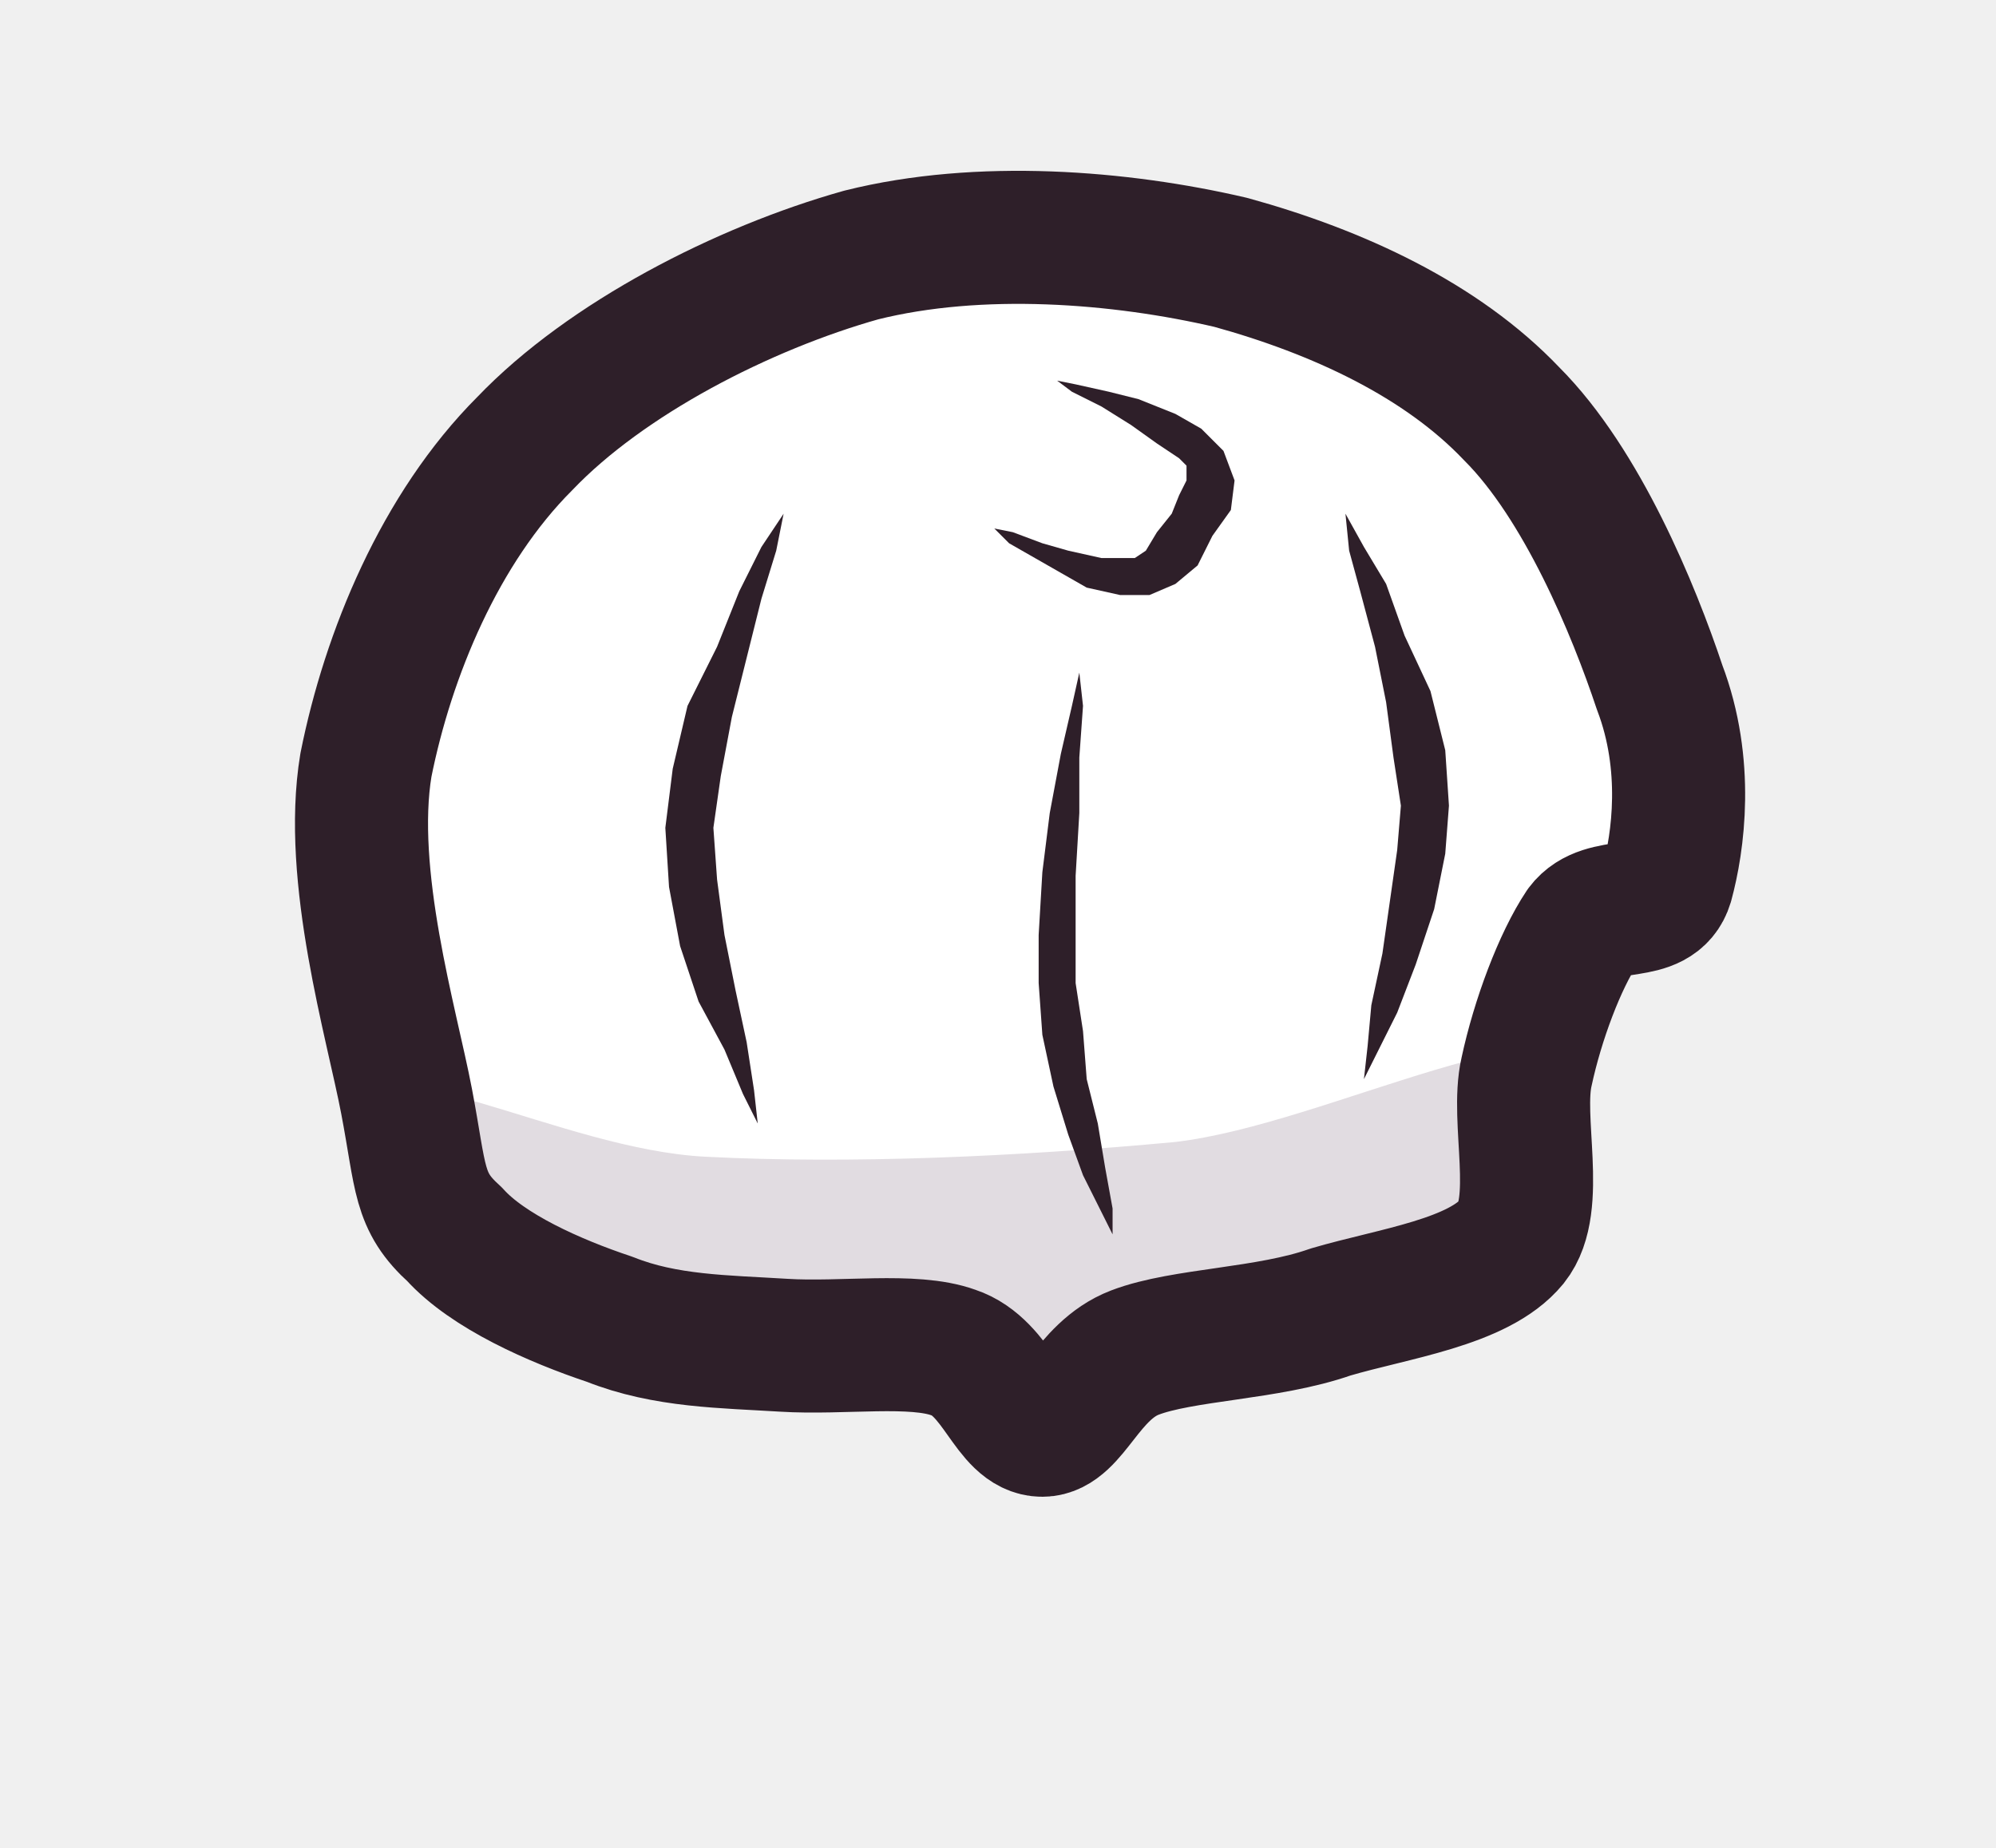
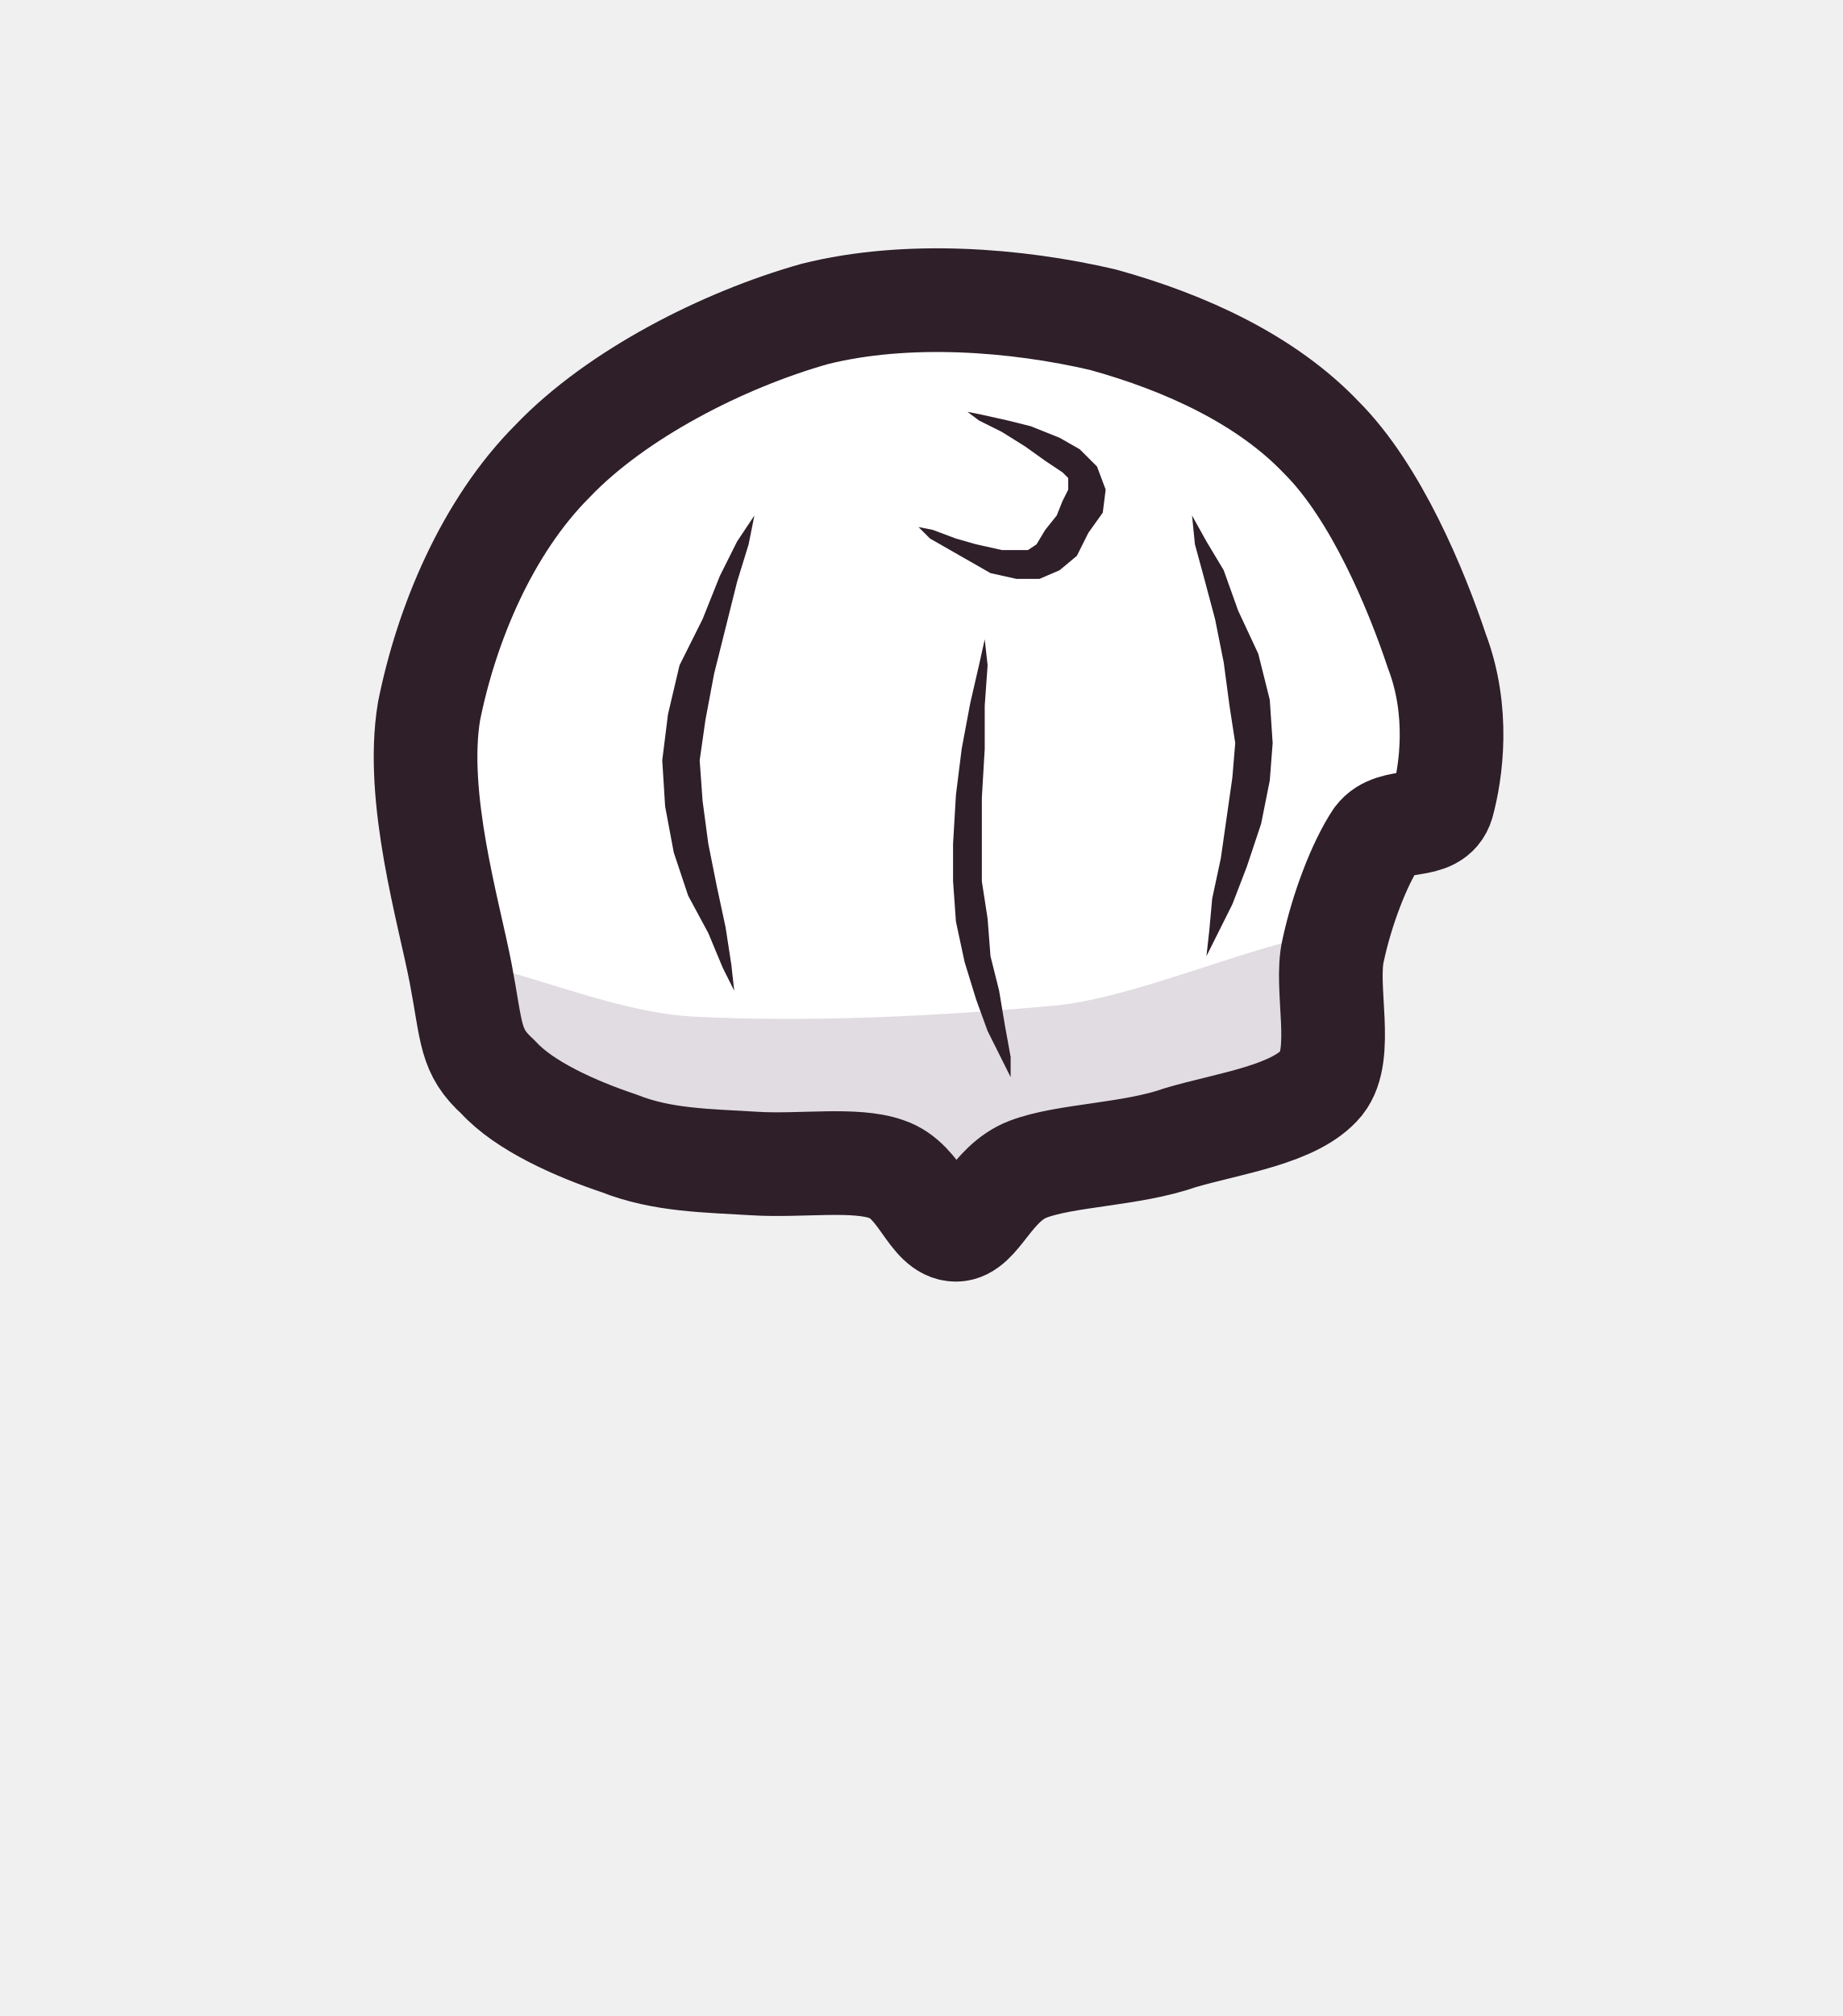
- <svg xmlns="http://www.w3.org/2000/svg" viewBox="0 0 54 50" width="54" height="50">
+ <svg xmlns="http://www.w3.org/2000/svg" viewBox="0 0 64 70" width="64" height="70">
  <defs>
-     <path id="person-hair-back-0-back-shape" d="M11 29.8C10.6 27.7 9.4 23.7 9.9 20.7C10.5 17.7 11.9 14.3 14.2 12C16.4 9.7 20.1 7.8 23.3 6.9C26.5 6.1 30.3 6.4 33.3 7.1C36.2 7.9 39 9.2 40.9 11.2C42.8 13.1 44.2 16.5 44.9 18.6C45.7 20.7 45.4 22.8 45.1 23.9C44.8 24.9 43.4 24.3 42.8 25.1C42.2 26 41.6 27.6 41.3 29C41 30.3 41.7 32.6 40.9 33.6C40 34.7 37.7 35 36 35.5C34.3 36.1 32 36.1 30.7 36.6C29.4 37.1 29 38.7 28.2 38.7C27.3 38.7 27 37 25.8 36.6C24.7 36.2 22.8 36.5 21.2 36.4C19.6 36.3 18 36.3 16.5 35.7C15 35.2 13.2 34.4 12.3 33.4C11.3 32.5 11.4 31.9 11 29.8Z" />
+     <path id="person-hair-back-0-back-shape" d="M16 33.8C15.6 31.7 14.4 27.7 14.9 24.7C15.5 21.7 16.9 18.3 19.2 16C21.4 13.7 25.1 11.8 28.3 10.9C31.5 10.1 35.3 10.4 38.3 11.1C41.2 11.9 44 13.2 45.9 15.2C47.8 17.1 49.2 20.5 49.9 22.6C50.7 24.7 50.4 26.8 50.1 27.9C49.8 28.9 48.4 28.3 47.8 29.1C47.2 30 46.6 31.6 46.3 33C46 34.3 46.7 36.6 45.9 37.6C45 38.7 42.7 39 41 39.5C39.3 40.1 37 40.1 35.7 40.6C34.4 41.1 34 42.7 33.2 42.7C32.3 42.7 32 41 30.8 40.6C29.7 40.2 27.8 40.5 26.2 40.4C24.6 40.3 23 40.3 21.5 39.7C20 39.2 18.2 38.4 17.3 37.4C16.3 36.5 16.4 35.9 16 33.8Z" />
    <clipPath id="person-hair-back-0-back-clip">
      <use href="#person-hair-back-0-back-shape" />
    </clipPath>
  </defs>
  <g id="fill-hair">
    <use href="#person-hair-back-0-back-shape" fill="#ffffff" />
  </g>
  <g id="shade" clip-path="url(#person-hair-back-0-back-clip)">
-     <path d="M8.5 29.8C10.3 28.1 15.1 31.1 19.1 31.3C23 31.5 27.5 31.3 31.8 30.9C36 30.4 42.1 26.9 44.5 28.8C46.9 30.6 52.7 39.4 46.6 41.5C40.6 43.6 14.8 43.4 8.5 41.5C2.1 39.6 6.6 31.5 8.5 29.8Z" fill="#3f2541" fill-opacity="0.16" />
+     <path d="M13.5 33.8C15.3 32.1 20.1 35.1 24.1 35.3C28 35.5 32.5 35.3 36.8 34.9C41 34.4 47.1 30.9 49.5 32.8C51.9 34.6 57.7 43.4 51.6 45.5C45.6 47.6 19.8 47.4 13.5 45.5C7.1 43.6 11.6 35.5 13.5 33.8Z" fill="#3f2541" fill-opacity="0.16" />
  </g>
  <g id="ink">
    <use href="#person-hair-back-0-back-shape" fill="none" stroke="#2e1f29" stroke-width="3.6" stroke-linecap="round" stroke-linejoin="round" />
-     <path d="M28.6 10.3L29 10.6L29.8 11L30.6 11.5L31.3 12L31.9 12.4L32.1 12.6L32.1 13L31.9 13.4L31.7 13.9L31.3 14.4L31 14.9L30.7 15.1L30.4 15.1L29.8 15.1L28.9 14.9L28.2 14.7L27.4 14.4L26.9 14.3L27.3 14.7L28 15.1L28.7 15.5L29.4 15.9L30.3 16.1L31.1 16.1L31.8 15.8L32.4 15.3L32.8 14.5L33.3 13.8L33.4 13L33.1 12.2L32.5 11.6L31.8 11.2L30.8 10.8L30 10.6L29.1 10.4Z" fill="#2e1f29" />
-     <path d="M21.2 13.9L20.6 14.8L20 16L19.4 17.5L18.6 19.1L18.2 20.8L18 22.4L18.1 24L18.4 25.6L18.9 27.1L19.6 28.4L20.1 29.6L20.5 30.4L20.4 29.5L20.2 28.2L19.9 26.8L19.6 25.3L19.4 23.8L19.3 22.4L19.5 21L19.8 19.4L20.2 17.8L20.6 16.2L21 14.9Z" fill="#2e1f29" />
-     <path d="M36.4 13.9L36.5 14.9L36.8 16L37.2 17.5L37.5 19L37.7 20.5L37.9 21.8L37.8 23L37.6 24.4L37.4 25.8L37.1 27.2L37 28.3L36.9 29.2L37.3 28.4L37.8 27.4L38.3 26.1L38.8 24.6L39.1 23.1L39.2 21.8L39.1 20.3L38.7 18.7L38 17.2L37.5 15.8L36.9 14.8Z" fill="#2e1f29" />
-     <path d="M29.2 18.2L29 19.1L28.7 20.4L28.4 22L28.2 23.6L28.1 25.3L28.1 26.6L28.2 28L28.5 29.4L28.9 30.7L29.3 31.8L29.8 32.8L30.1 33.4L30.1 32.7L29.9 31.6L29.7 30.4L29.4 29.2L29.3 27.9L29.1 26.6L29.1 25.3L29.1 23.7L29.2 22L29.2 20.5L29.3 19.1Z" fill="#2e1f29" />
+     <path d="M33.6 14.3L34 14.6L34.8 15L35.6 15.5L36.3 16L36.9 16.4L37.1 16.6L37.1 17L36.9 17.4L36.7 17.9L36.3 18.4L36 18.9L35.7 19.1L35.4 19.1L34.8 19.1L33.9 18.9L33.2 18.7L32.4 18.4L31.9 18.3L32.3 18.7L33 19.1L33.7 19.5L34.4 19.9L35.3 20.1L36.1 20.1L36.8 19.8L37.4 19.3L37.8 18.5L38.3 17.8L38.4 17L38.1 16.2L37.5 15.6L36.8 15.2L35.8 14.8L35 14.6L34.1 14.4Z" fill="#2e1f29" />
+     <path d="M26.2 17.9L25.6 18.8L25 20L24.4 21.5L23.6 23.1L23.2 24.8L23 26.4L23.1 28L23.4 29.6L23.9 31.1L24.6 32.4L25.1 33.6L25.5 34.4L25.4 33.5L25.2 32.2L24.9 30.8L24.6 29.3L24.4 27.8L24.3 26.4L24.5 25L24.8 23.4L25.2 21.8L25.6 20.2L26 18.9Z" fill="#2e1f29" />
+     <path d="M41.4 17.9L41.5 18.9L41.8 20L42.2 21.5L42.5 23L42.7 24.5L42.9 25.8L42.8 27L42.6 28.4L42.4 29.8L42.1 31.2L42 32.3L41.9 33.2L42.3 32.4L42.8 31.4L43.3 30.1L43.8 28.6L44.1 27.1L44.2 25.8L44.1 24.3L43.7 22.7L43 21.2L42.5 19.8L41.9 18.8Z" fill="#2e1f29" />
+     <path d="M34.2 22.2L34 23.1L33.7 24.4L33.4 26L33.2 27.6L33.1 29.3L33.1 30.6L33.2 32L33.5 33.4L33.9 34.7L34.3 35.8L34.8 36.8L35.1 37.4L35.1 36.7L34.9 35.6L34.7 34.4L34.4 33.2L34.3 31.9L34.1 30.6L34.1 29.3L34.1 27.7L34.2 26L34.2 24.5L34.3 23.1Z" fill="#2e1f29" />
  </g>
</svg>
